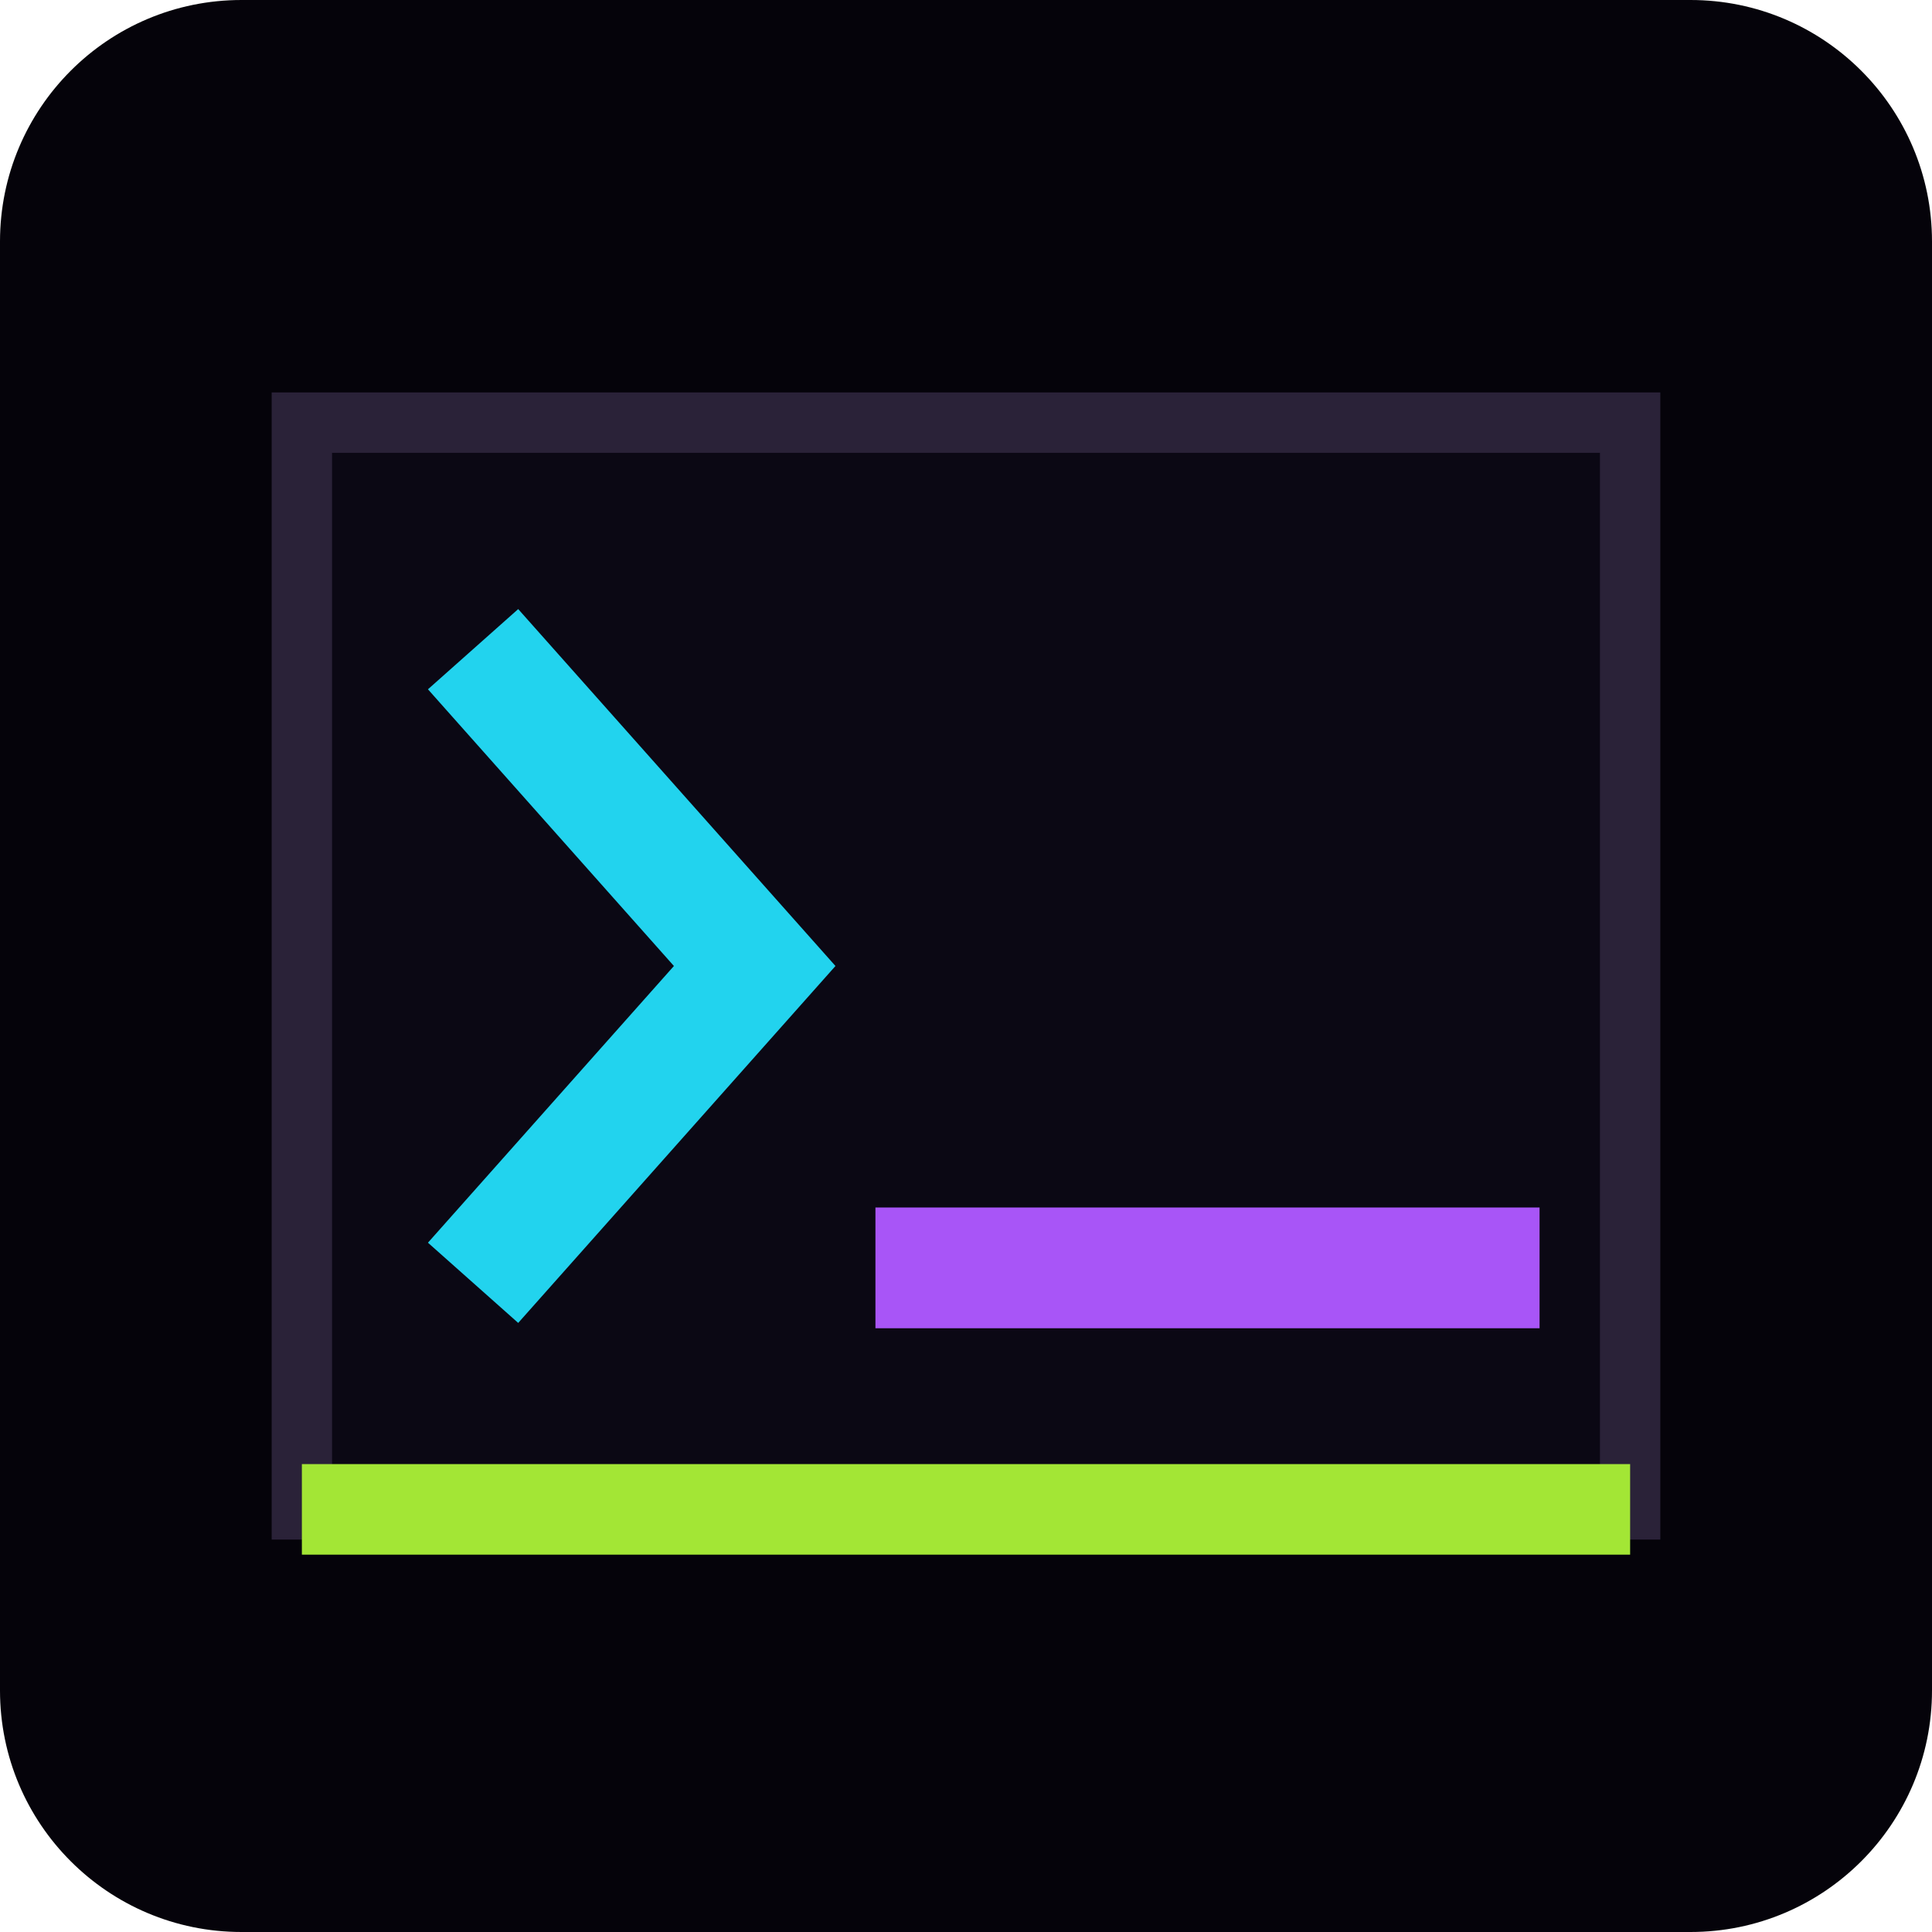
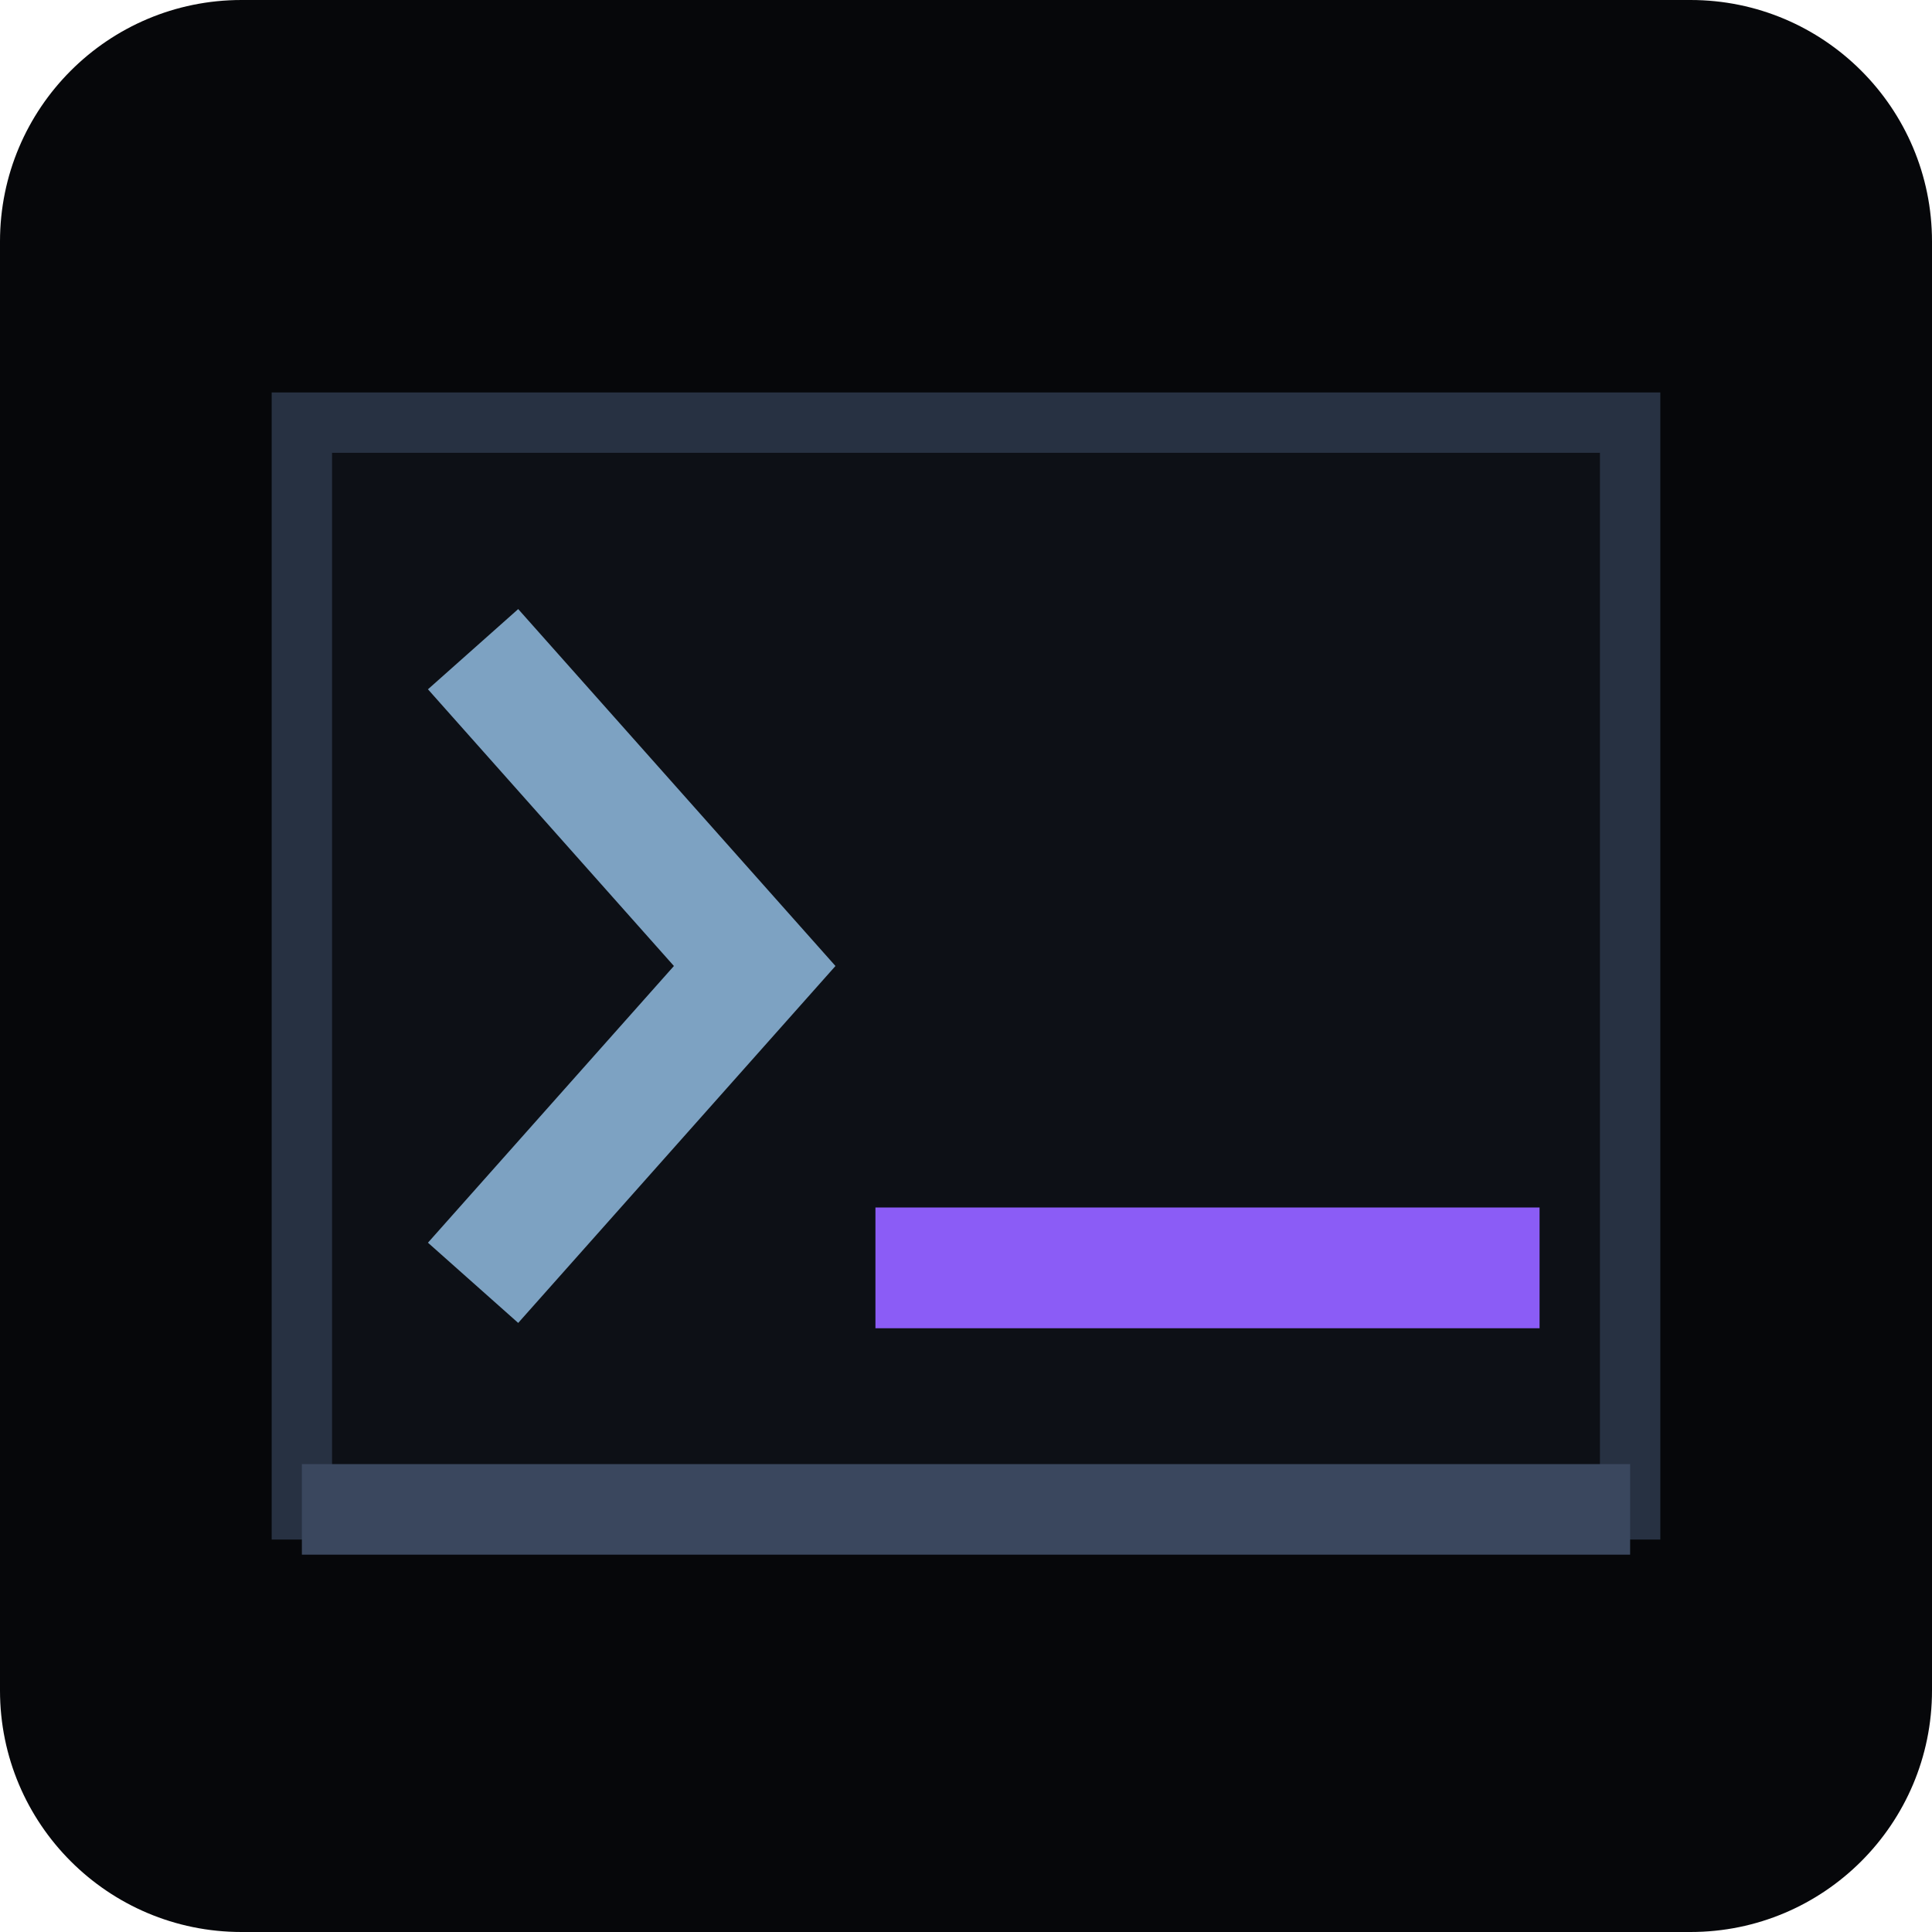
<svg xmlns="http://www.w3.org/2000/svg" viewBox="0 0 64 64" role="img" aria-label="vyrn">
-   <rect width="64" height="64" rx="8" fill="#05030a" />
-   <path d="M10 14h44v36H10z" fill="#0b0814" stroke="#2a2238" stroke-width="2" />
-   <path d="M17 23l8 9-8 9" fill="none" stroke="#22d3ee" stroke-width="4" stroke-linecap="square" stroke-linejoin="miter" />
-   <path d="M31 42h18" stroke="#a855f7" stroke-width="4" stroke-linecap="square" />
-   <path d="M10 50h44" stroke="#a3e635" stroke-width="3" />
+   <rect width="64" height="64" rx="8" fill="#06070a" />
+   <path d="M10 14h44v36H10z" fill="#0d1016" stroke="#273142" stroke-width="2" />
+   <path d="M17 23l8 9-8 9" fill="none" stroke="#7da2c2" stroke-width="4" stroke-linecap="square" stroke-linejoin="miter" />
+   <path d="M31 42h18" stroke="#8b5cf6" stroke-width="4" stroke-linecap="square" />
+   <path d="M10 50h44" stroke="#3a475e" stroke-width="3" />
</svg>
